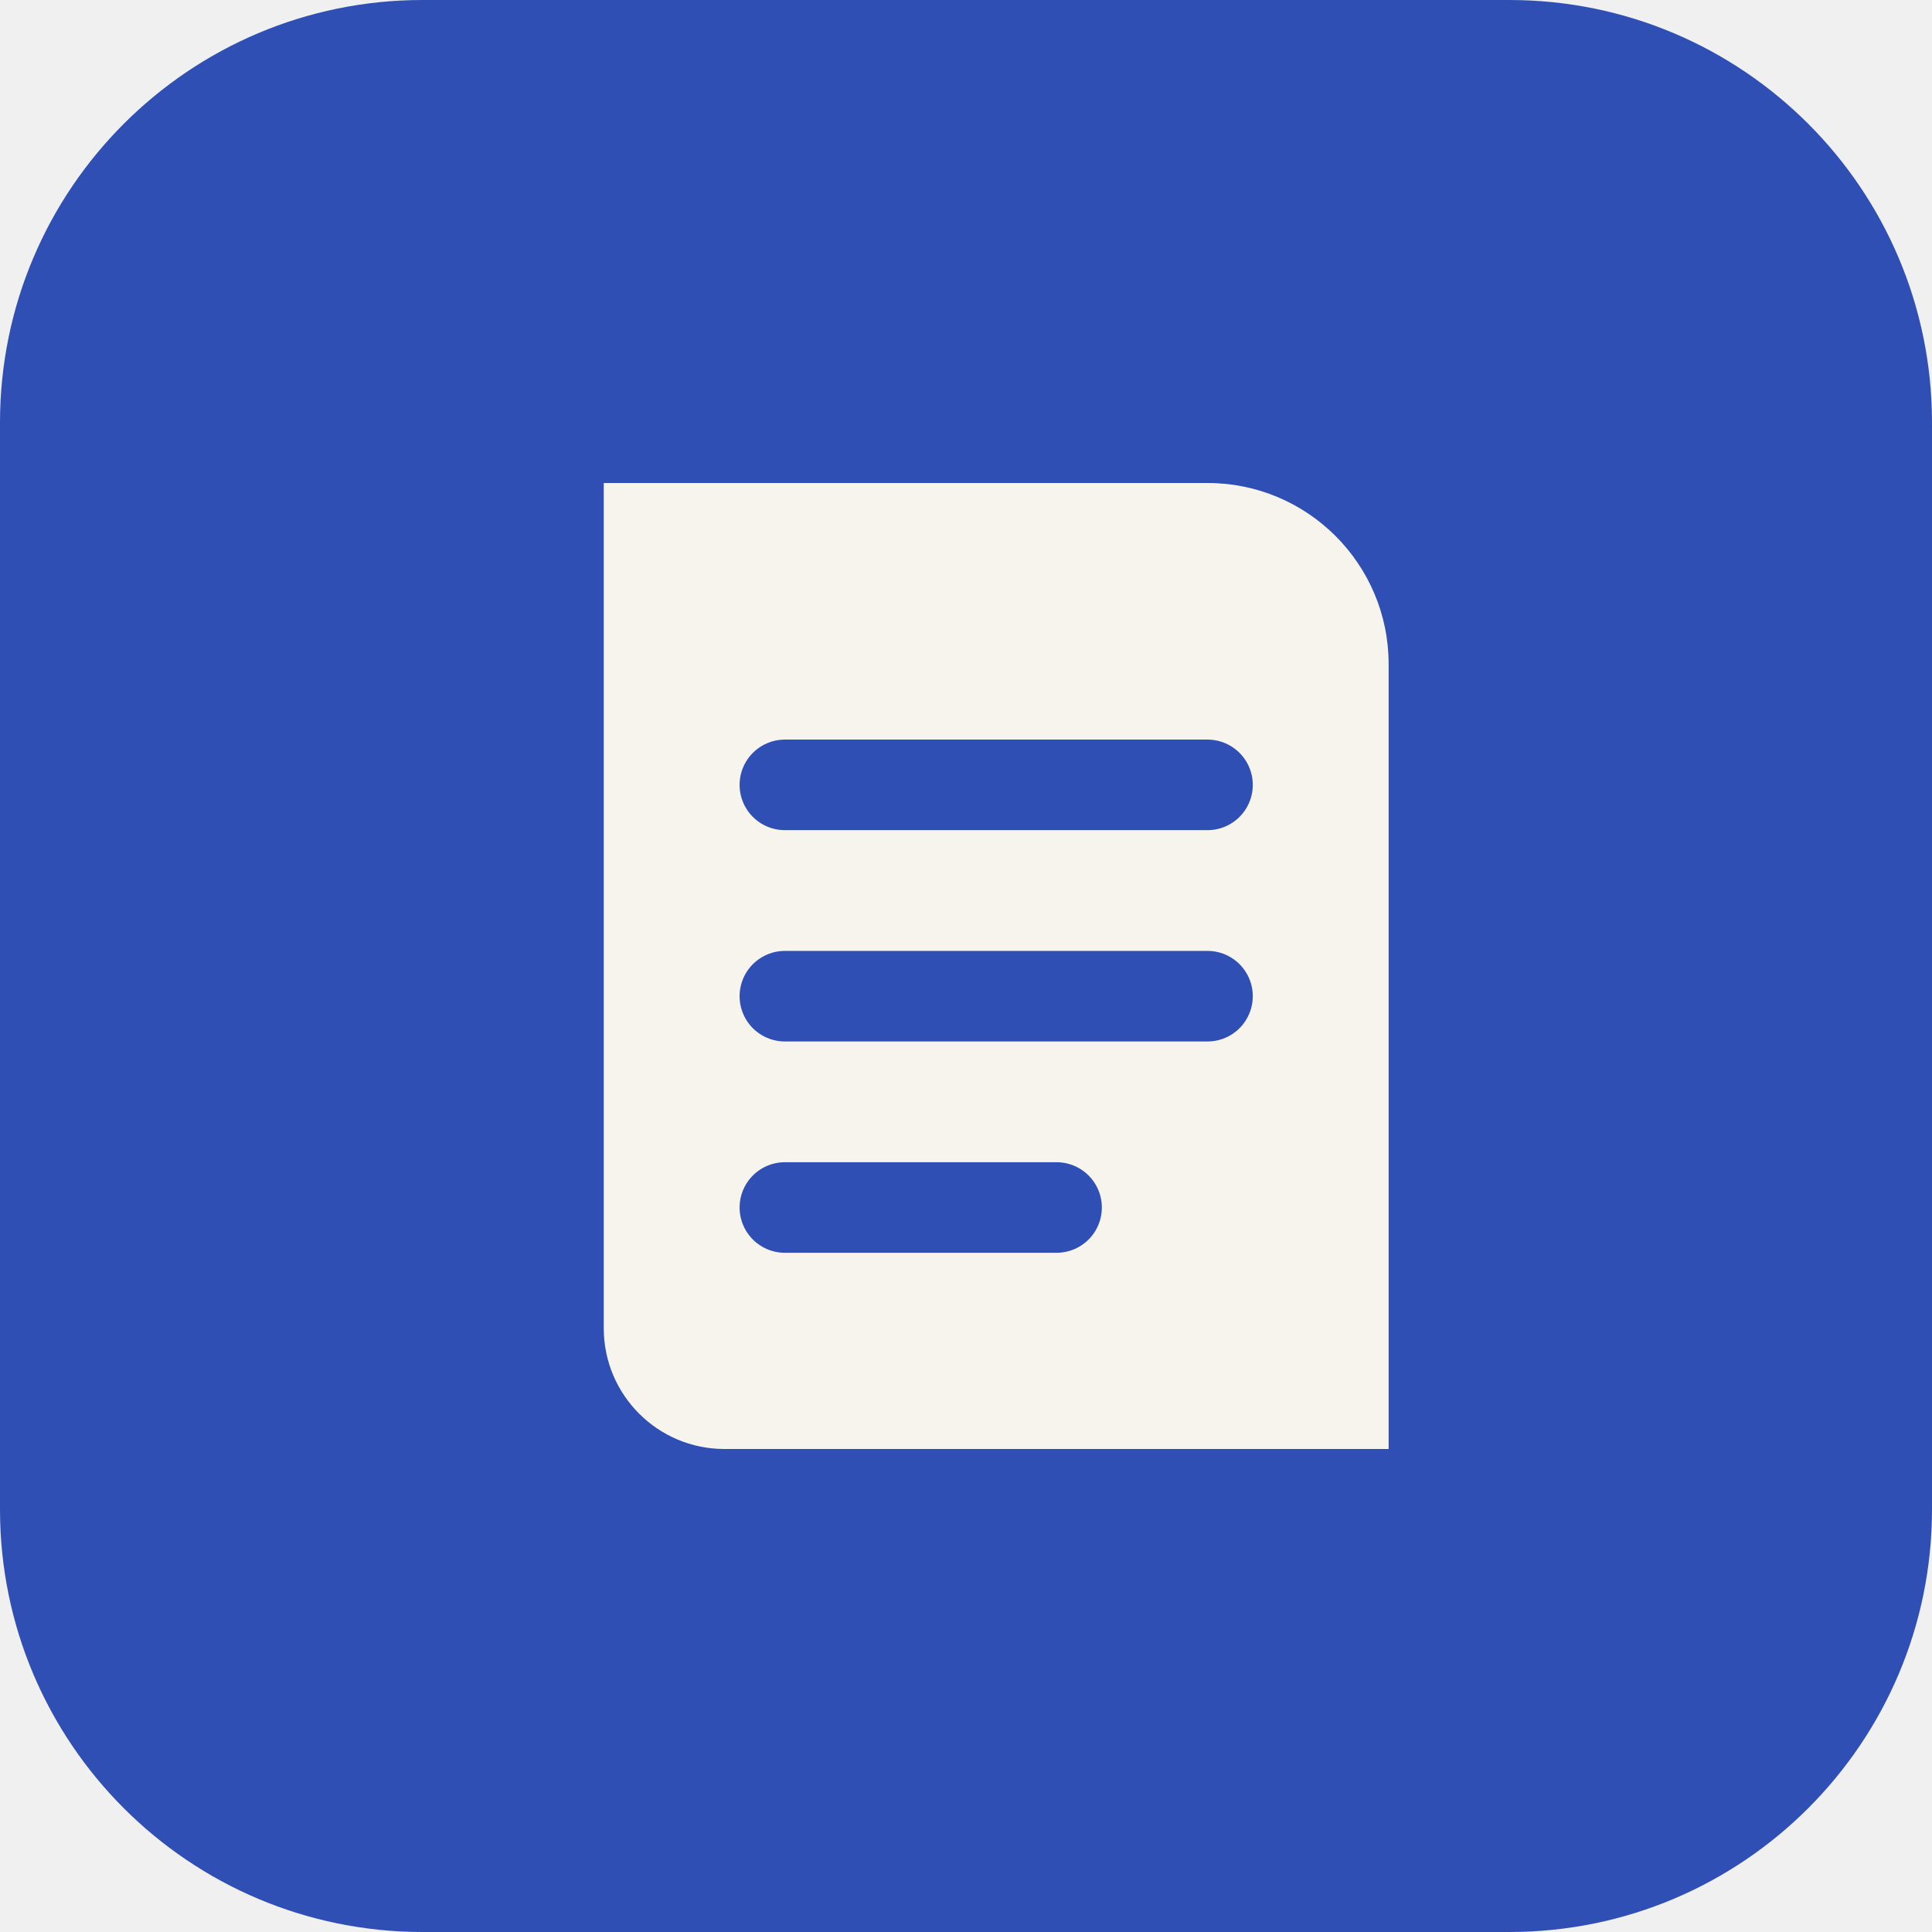
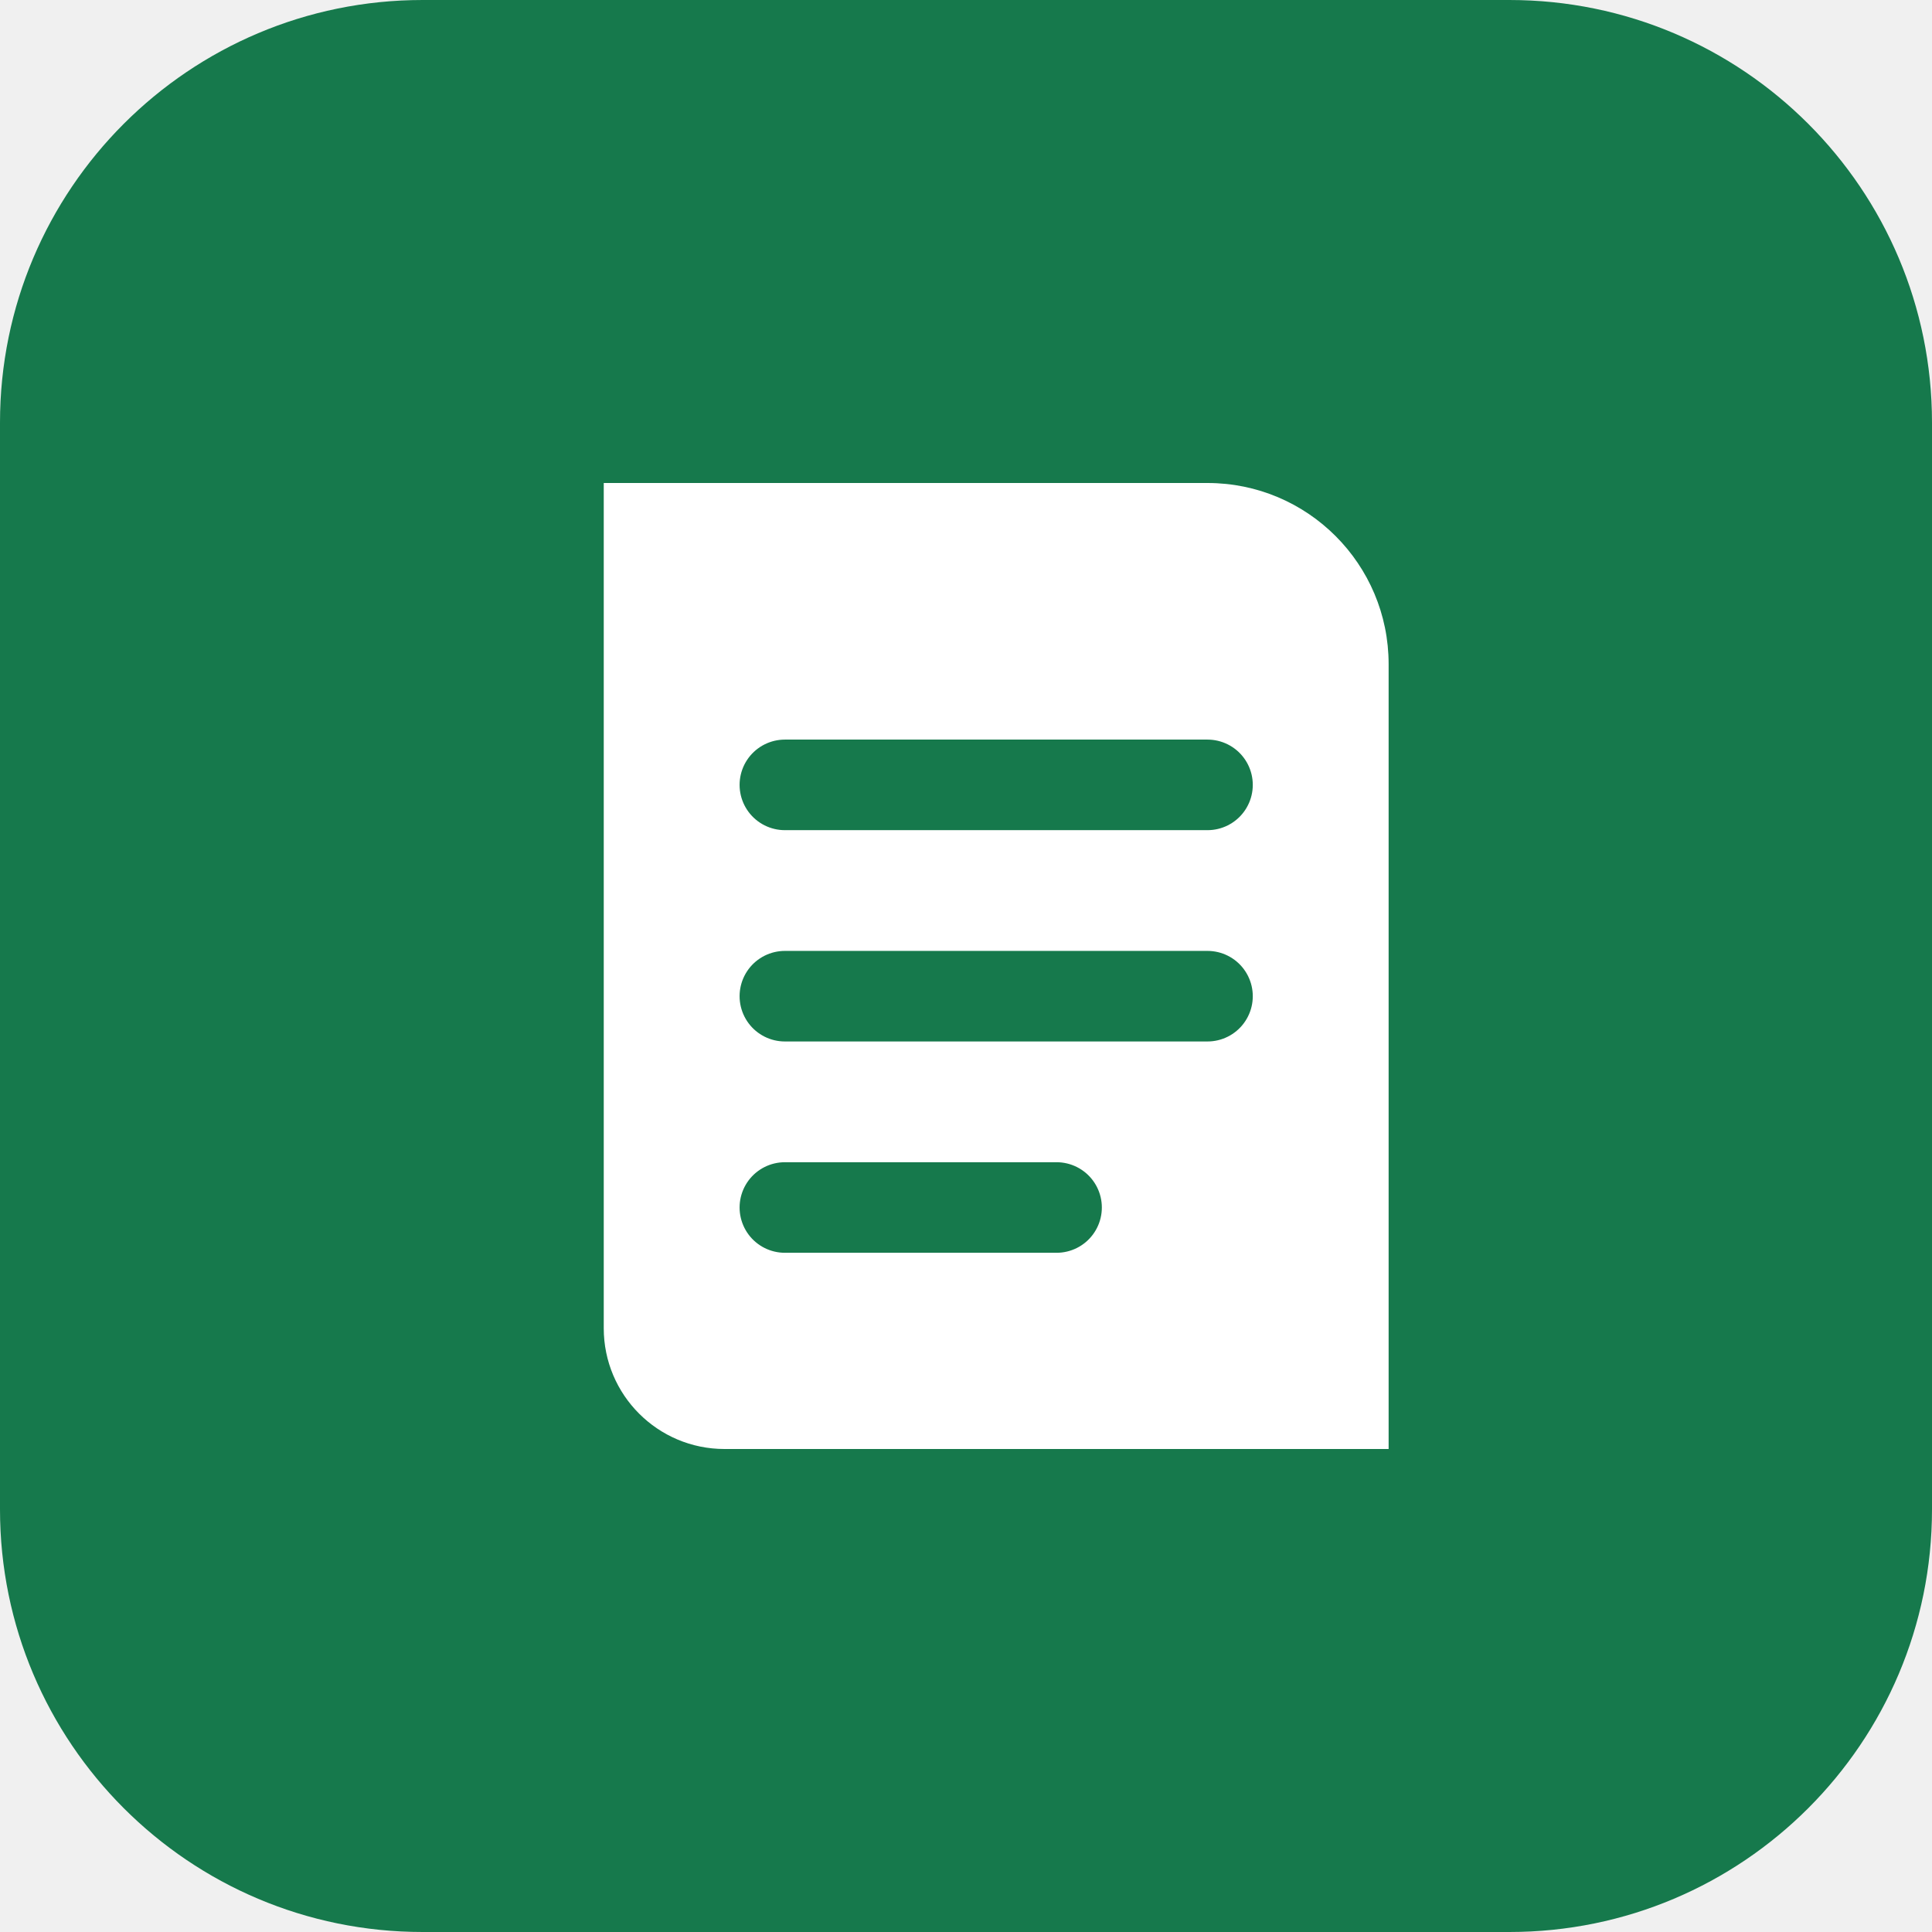
<svg xmlns="http://www.w3.org/2000/svg" viewBox="0 0 64 64">
-   <rect width="64" height="64" rx="14" fill="#2f4fb5" />
-   <path d="M20 16h20a6 6 0 0 1 6 6v26H24a4 4 0 0 1-4-4z" fill="#f7f4ee" />
-   <path d="M26 26h14M26 33h14M26 40h9" stroke="#2f4fb5" stroke-width="3" stroke-linecap="round" />
+   <rect width="64" height="64" rx="14" fill="#16794c" />
+   <path d="M20 16h20a6 6 0 0 1 6 6v26H24a4 4 0 0 1-4-4z" fill="#ffffff" />
+   <path d="M26 26h14M26 33h14M26 40h9" stroke="#16794c" stroke-width="3" stroke-linecap="round" />
</svg>
